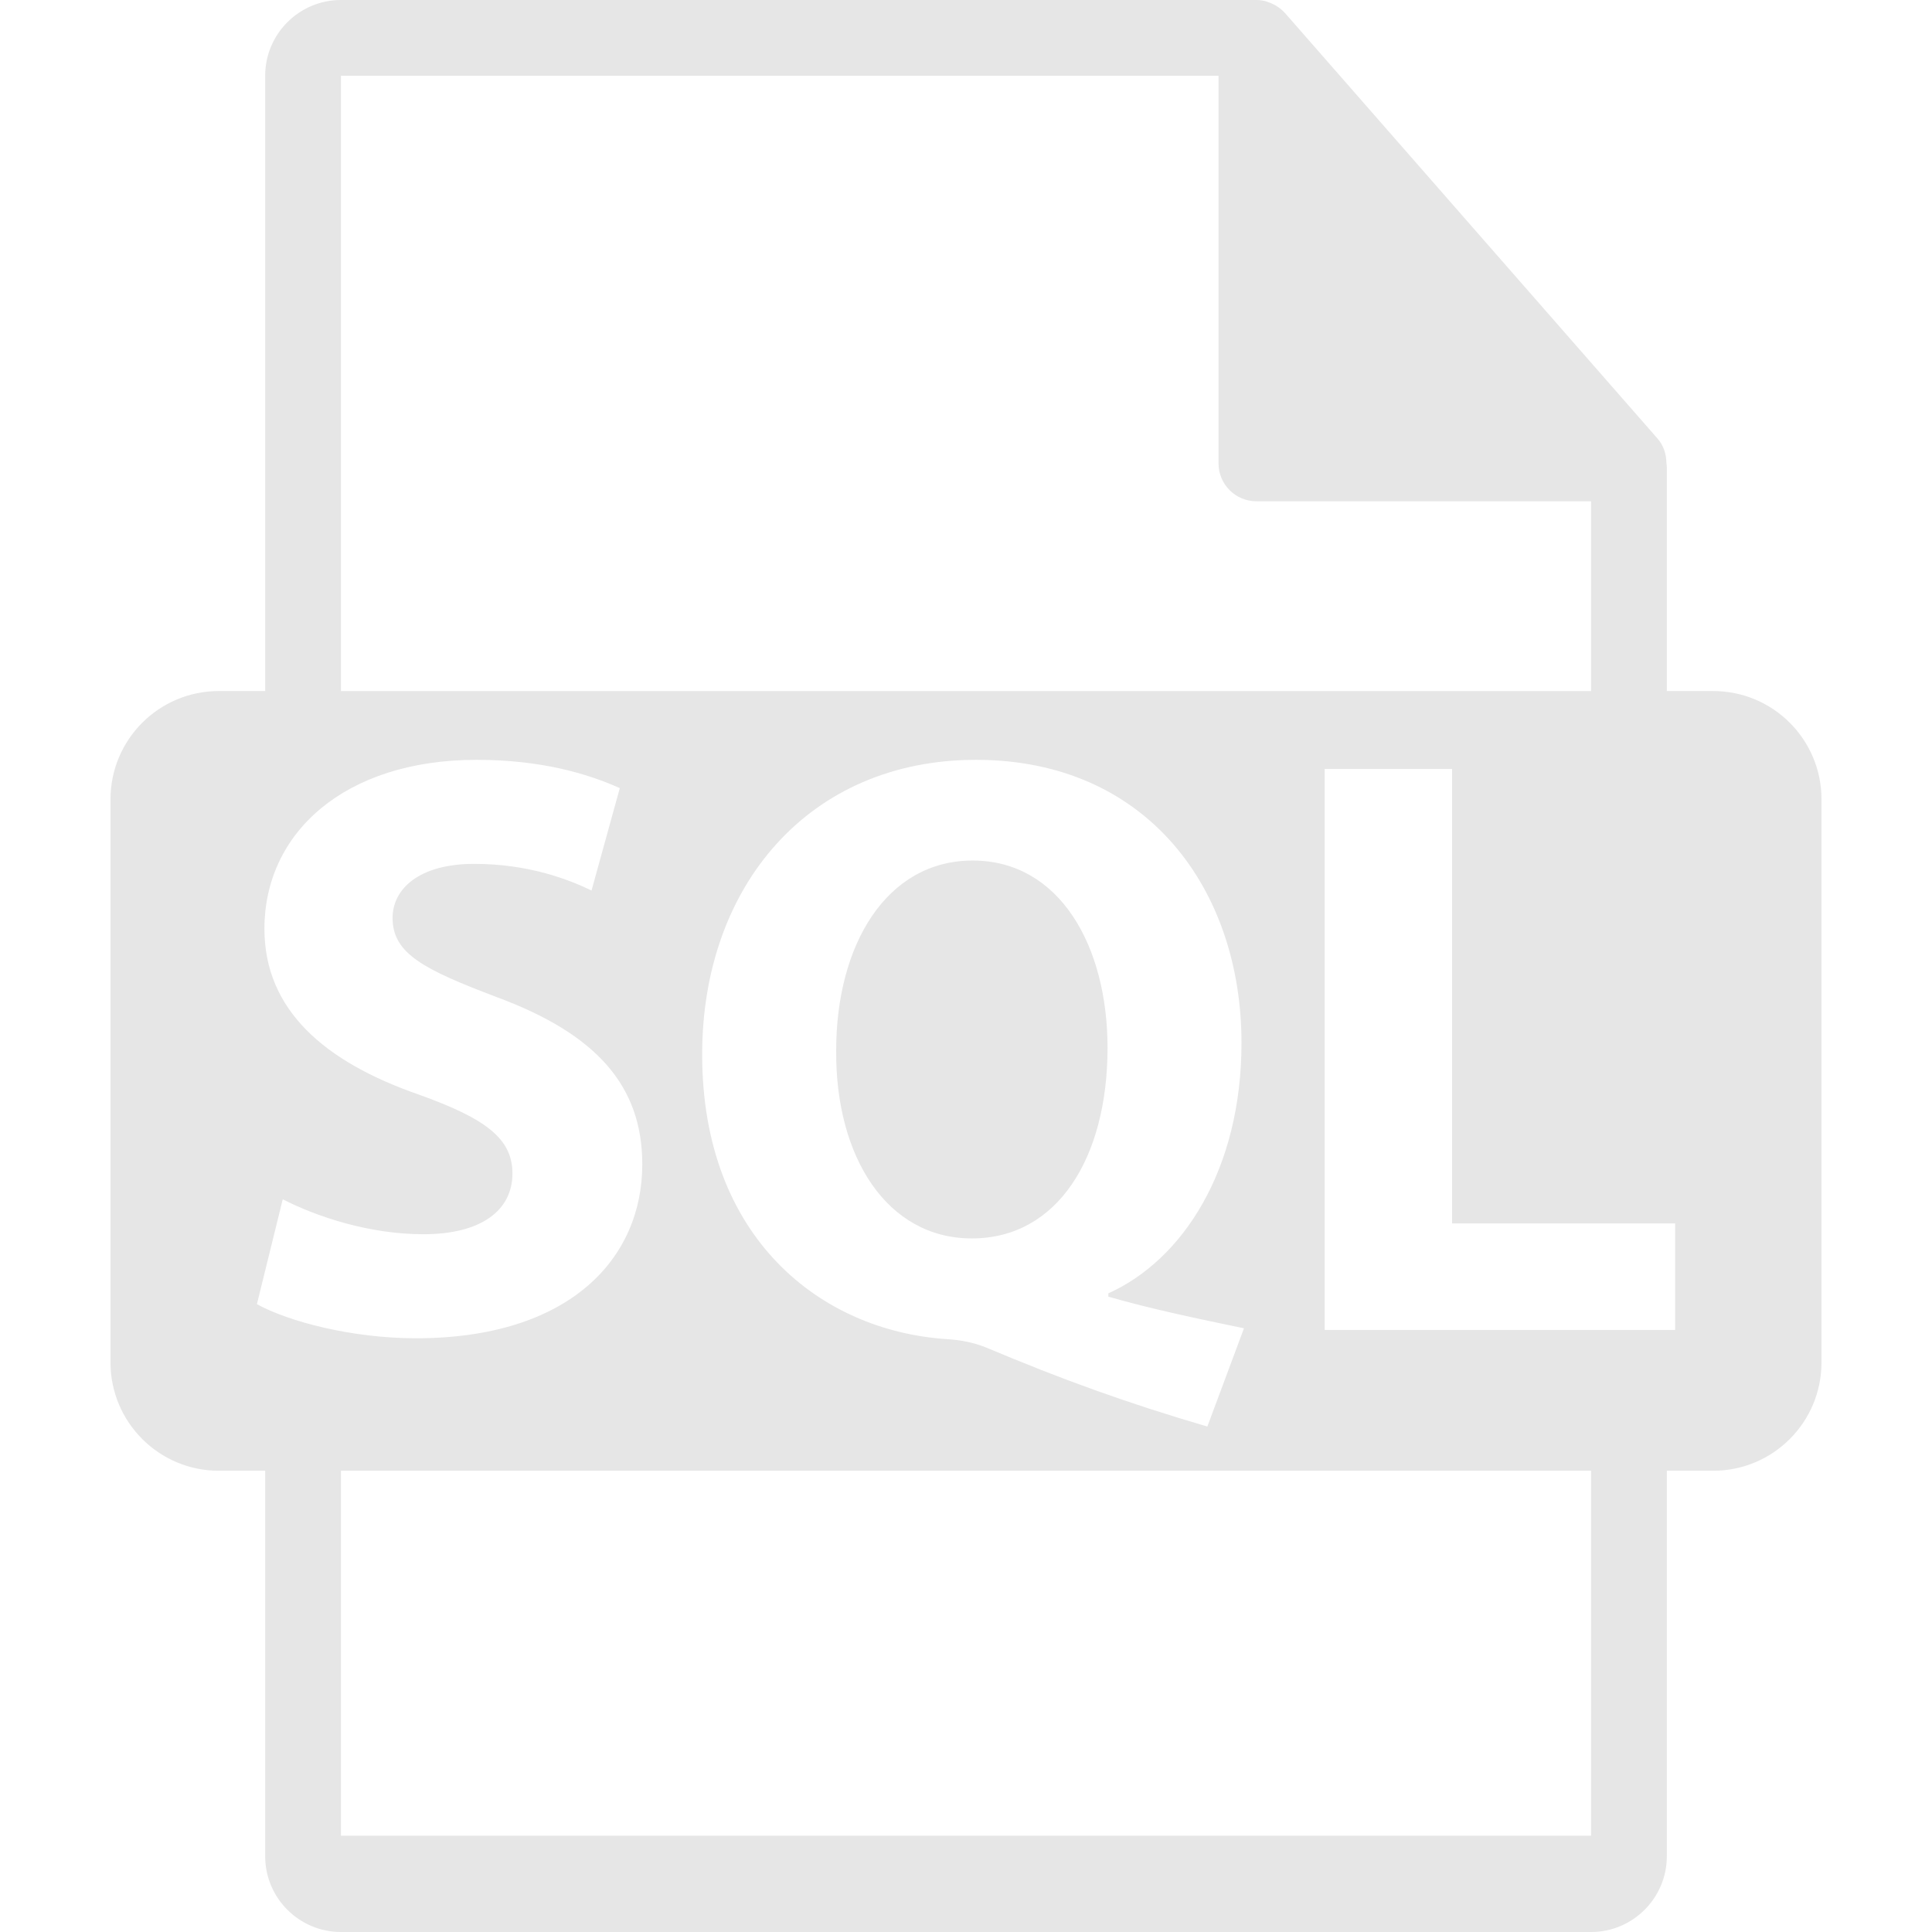
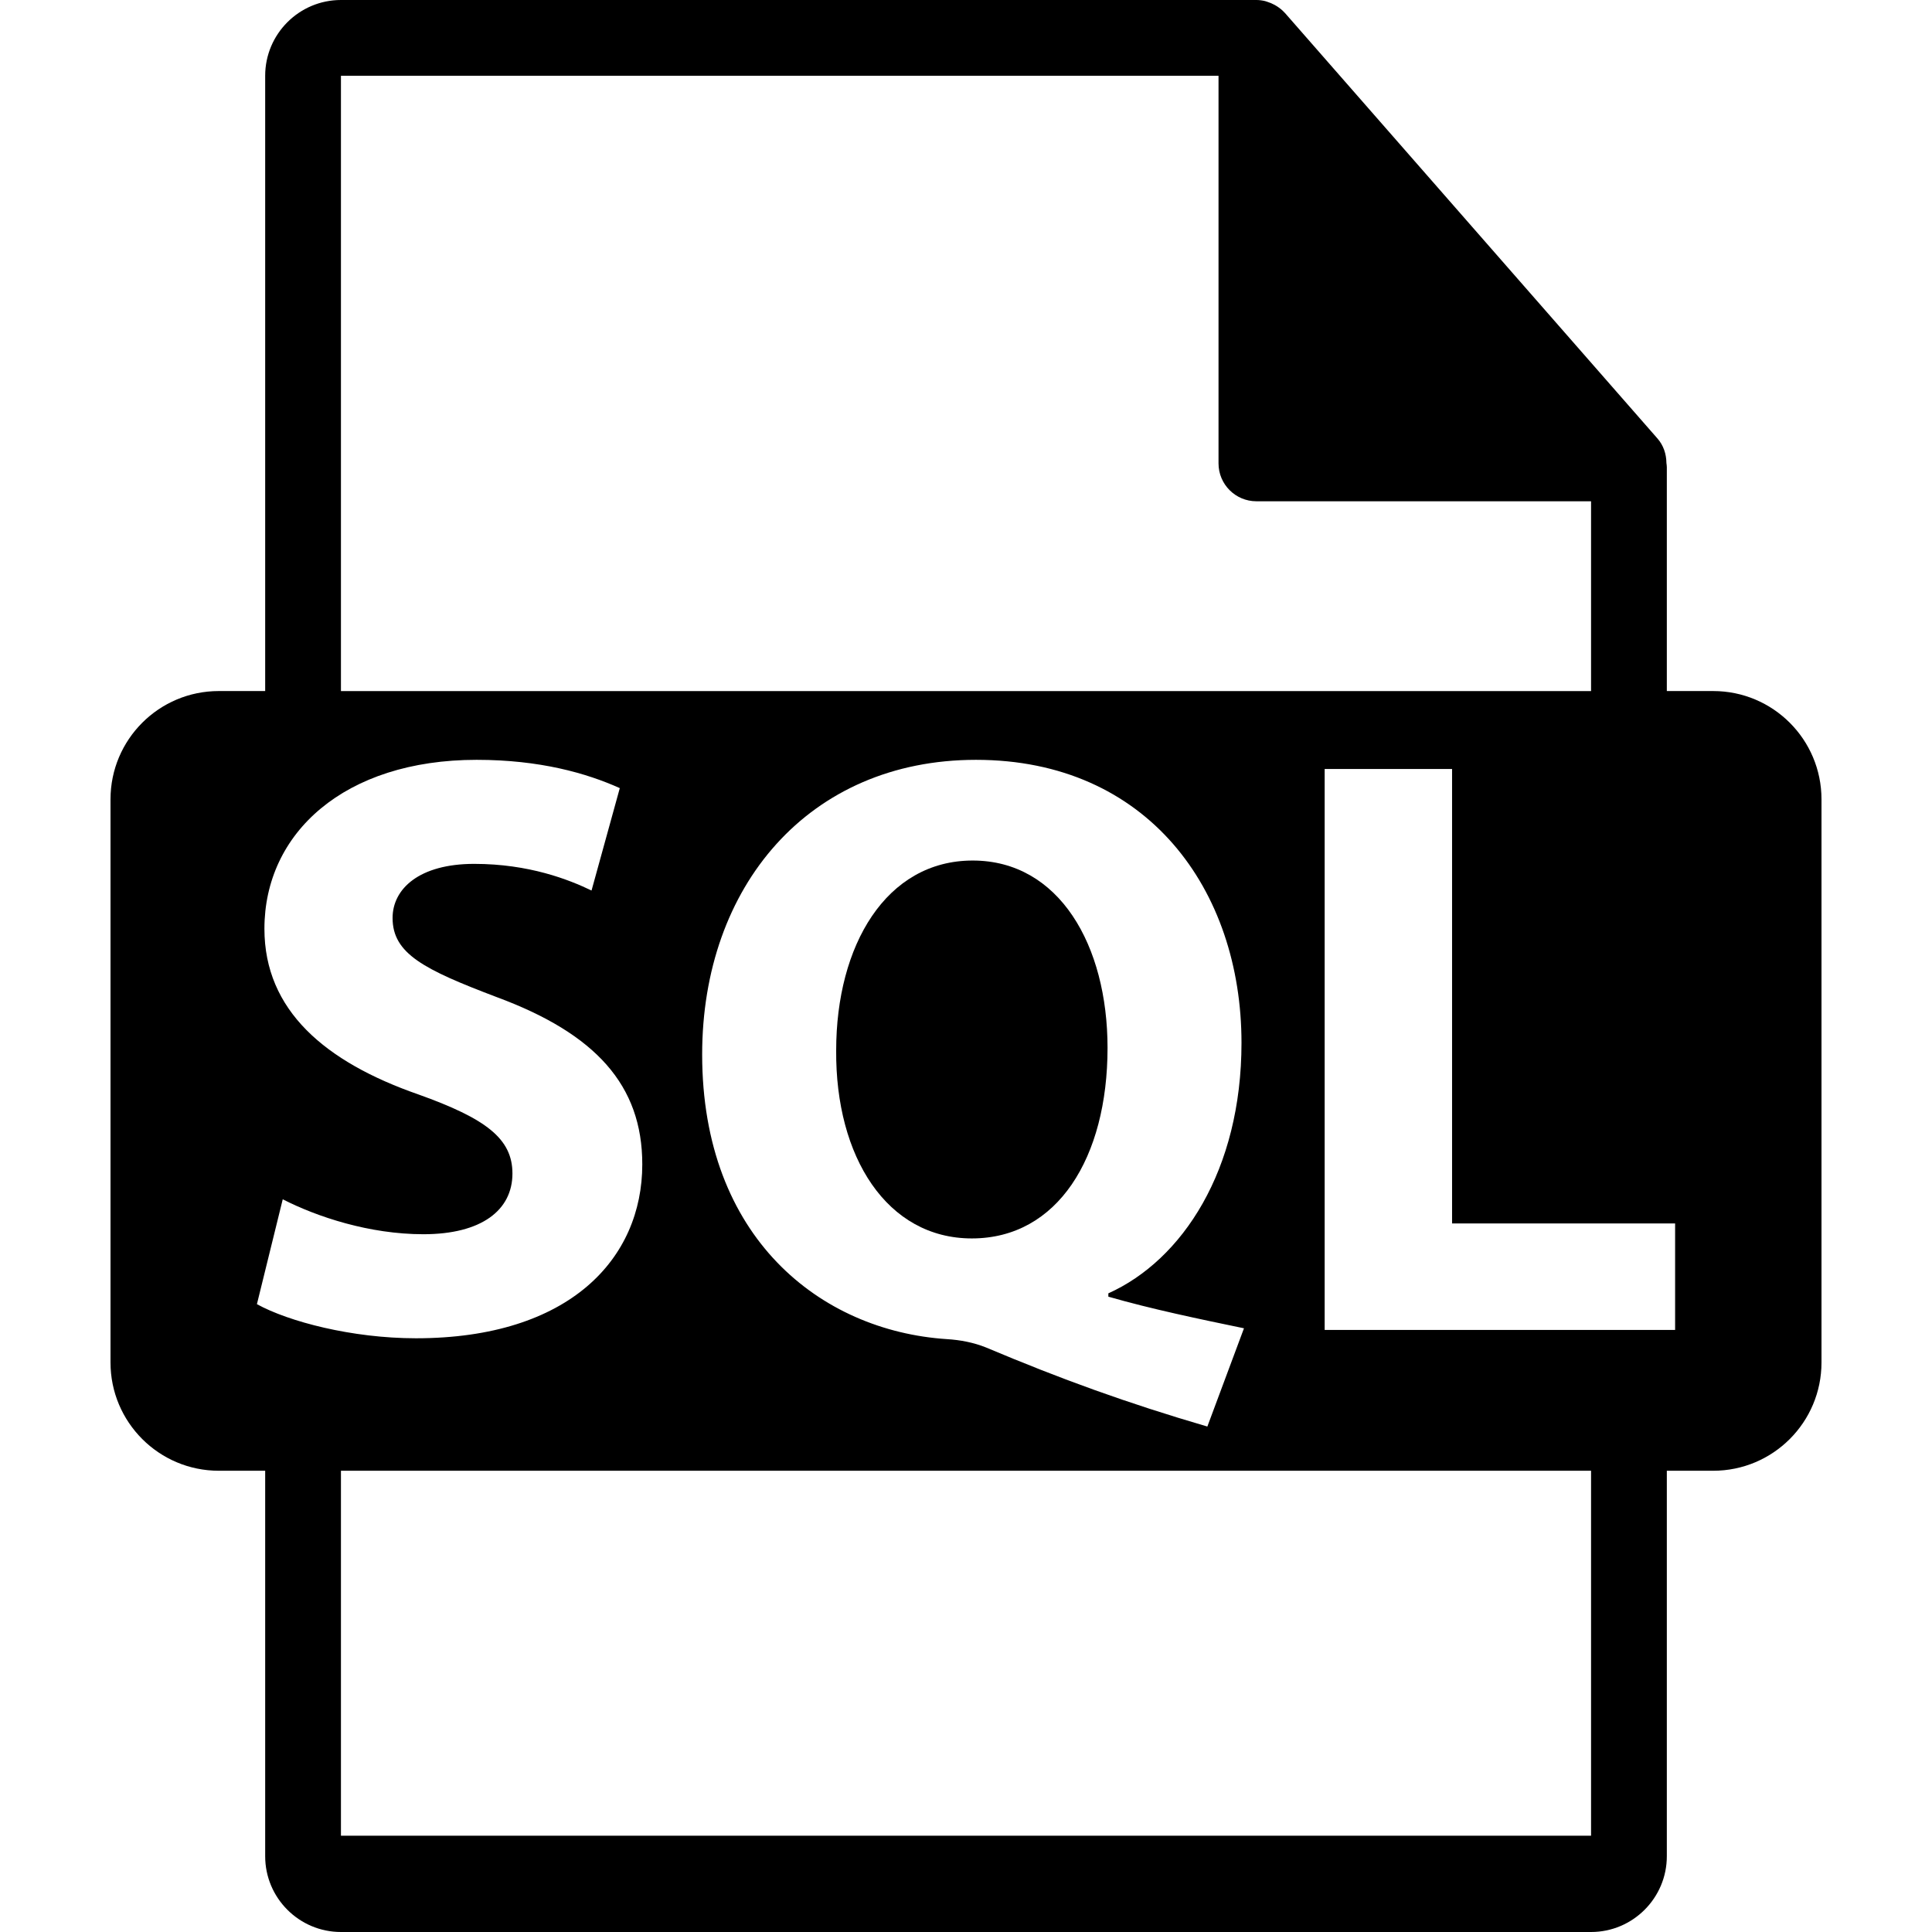
- <svg xmlns="http://www.w3.org/2000/svg" fill="#e6e6e6" version="1.1" id="Capa_1" x="0px" y="0px" width="50px" height="50px" viewBox="0 0 548.29 548.291" style="enable-background:new 0 0 548.29 548.291;" xml:space="preserve">
+ <svg xmlns="http://www.w3.org/2000/svg" fill="#000" version="1.1" id="Capa_1" x="0px" y="0px" width="50px" height="50px" viewBox="0 0 548.29 548.291" style="enable-background:new 0 0 548.29 548.291;" xml:space="preserve">
  <g>
    <g>
      <path d="M276.043,244.216c-24.575,0-38.741,24.087-38.741,53.862c-0.241,30.228,14.407,53.382,38.5,53.382    c24.323,0,38.512-22.92,38.512-54.091C314.313,268.303,300.604,244.216,276.043,244.216z" />
      <path d="M486.2,196.116h-13.164V132.59c0-0.399-0.064-0.795-0.116-1.2c-0.021-2.52-0.824-4.997-2.551-6.96L364.656,3.677    c-0.031-0.031-0.064-0.044-0.085-0.075c-0.629-0.704-1.364-1.29-2.141-1.796c-0.231-0.154-0.462-0.283-0.704-0.419    c-0.672-0.365-1.386-0.672-2.121-0.893c-0.199-0.052-0.377-0.134-0.576-0.186C358.229,0.118,357.4,0,356.562,0H96.757    C84.893,0,75.256,9.649,75.256,21.502v174.613H62.093c-16.967,0-30.733,13.756-30.733,30.733v159.812    c0,16.961,13.766,30.731,30.733,30.731h13.163V526.79c0,11.854,9.637,21.501,21.501,21.501h354.777    c11.853,0,21.502-9.647,21.502-21.501V417.392H486.2c16.977,0,30.729-13.771,30.729-30.731V226.849    C516.93,209.872,503.177,196.116,486.2,196.116z M96.757,21.502h249.053v110.006c0,5.943,4.818,10.751,10.751,10.751h94.973    v53.861H96.757V21.502z M353.033,376.96l-10.394,27.884c-22.666-6.619-41.565-13.479-62.828-22.445    c-3.527-1.418-7.317-2.132-11.094-2.362c-35.909-2.352-69.449-28.819-69.449-80.778c0-47.711,30.236-83.623,77.71-83.623    c48.675,0,75.351,36.854,75.351,80.317c0,36.142-16.766,61.638-37.785,71.091v0.945    C326.828,371.528,340.519,374.367,353.033,376.96z M72.912,370.116l7.328-29.764c9.69,4.96,24.554,9.915,39.917,9.915    c16.525,0,25.271-6.84,25.271-17.228c0-9.928-7.56-15.597-26.691-22.442c-26.457-9.217-43.696-23.858-43.696-47.014    c0-27.163,22.68-47.948,60.231-47.948c17.954,0,31.184,3.791,40.623,8.03l-8.021,29.061c-6.375-3.076-17.711-7.564-33.3-7.564    c-15.599,0-23.163,7.079-23.163,15.357c0,10.15,8.977,14.646,29.533,22.447c28.108,10.394,41.332,25.023,41.332,47.464    c0,26.699-20.557,49.365-64.253,49.365C99.844,379.785,81.899,375.06,72.912,370.116z M451.534,520.962H96.757v-103.57h354.777    V520.962z M475.387,377.428h-99.455V218.231h36.158v128.97h63.297V377.428z" />
    </g>
  </g>
  <g>
</g>
  <g>
</g>
  <g>
</g>
  <g>
</g>
  <g>
</g>
  <g>
</g>
  <g>
</g>
  <g>
</g>
  <g>
</g>
  <g>
</g>
  <g>
</g>
  <g>
</g>
  <g>
</g>
  <g>
</g>
  <g>
</g>
</svg>
